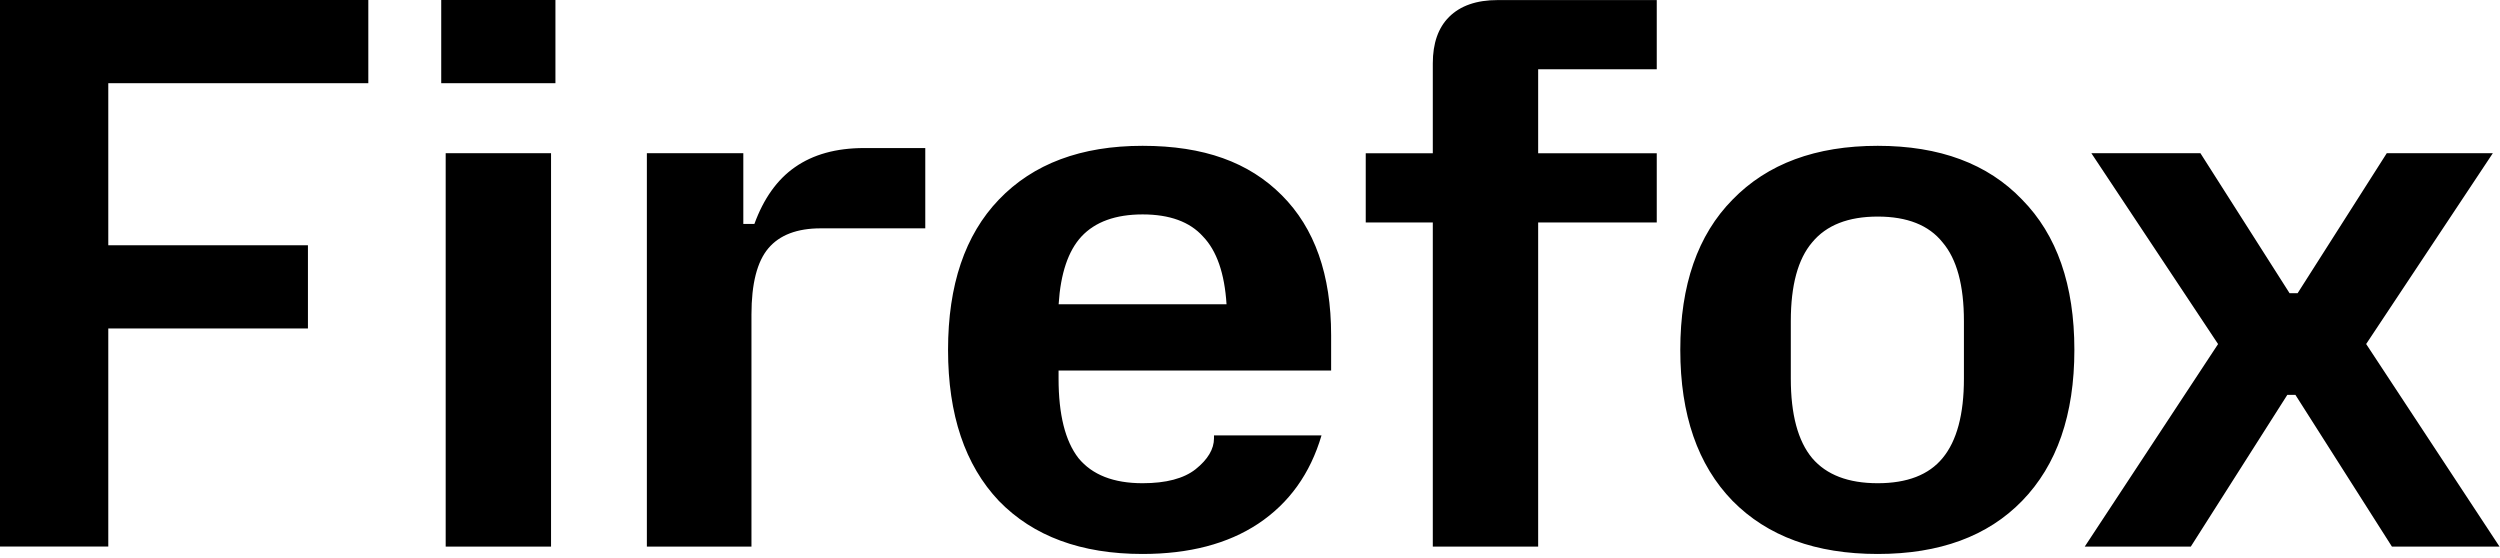
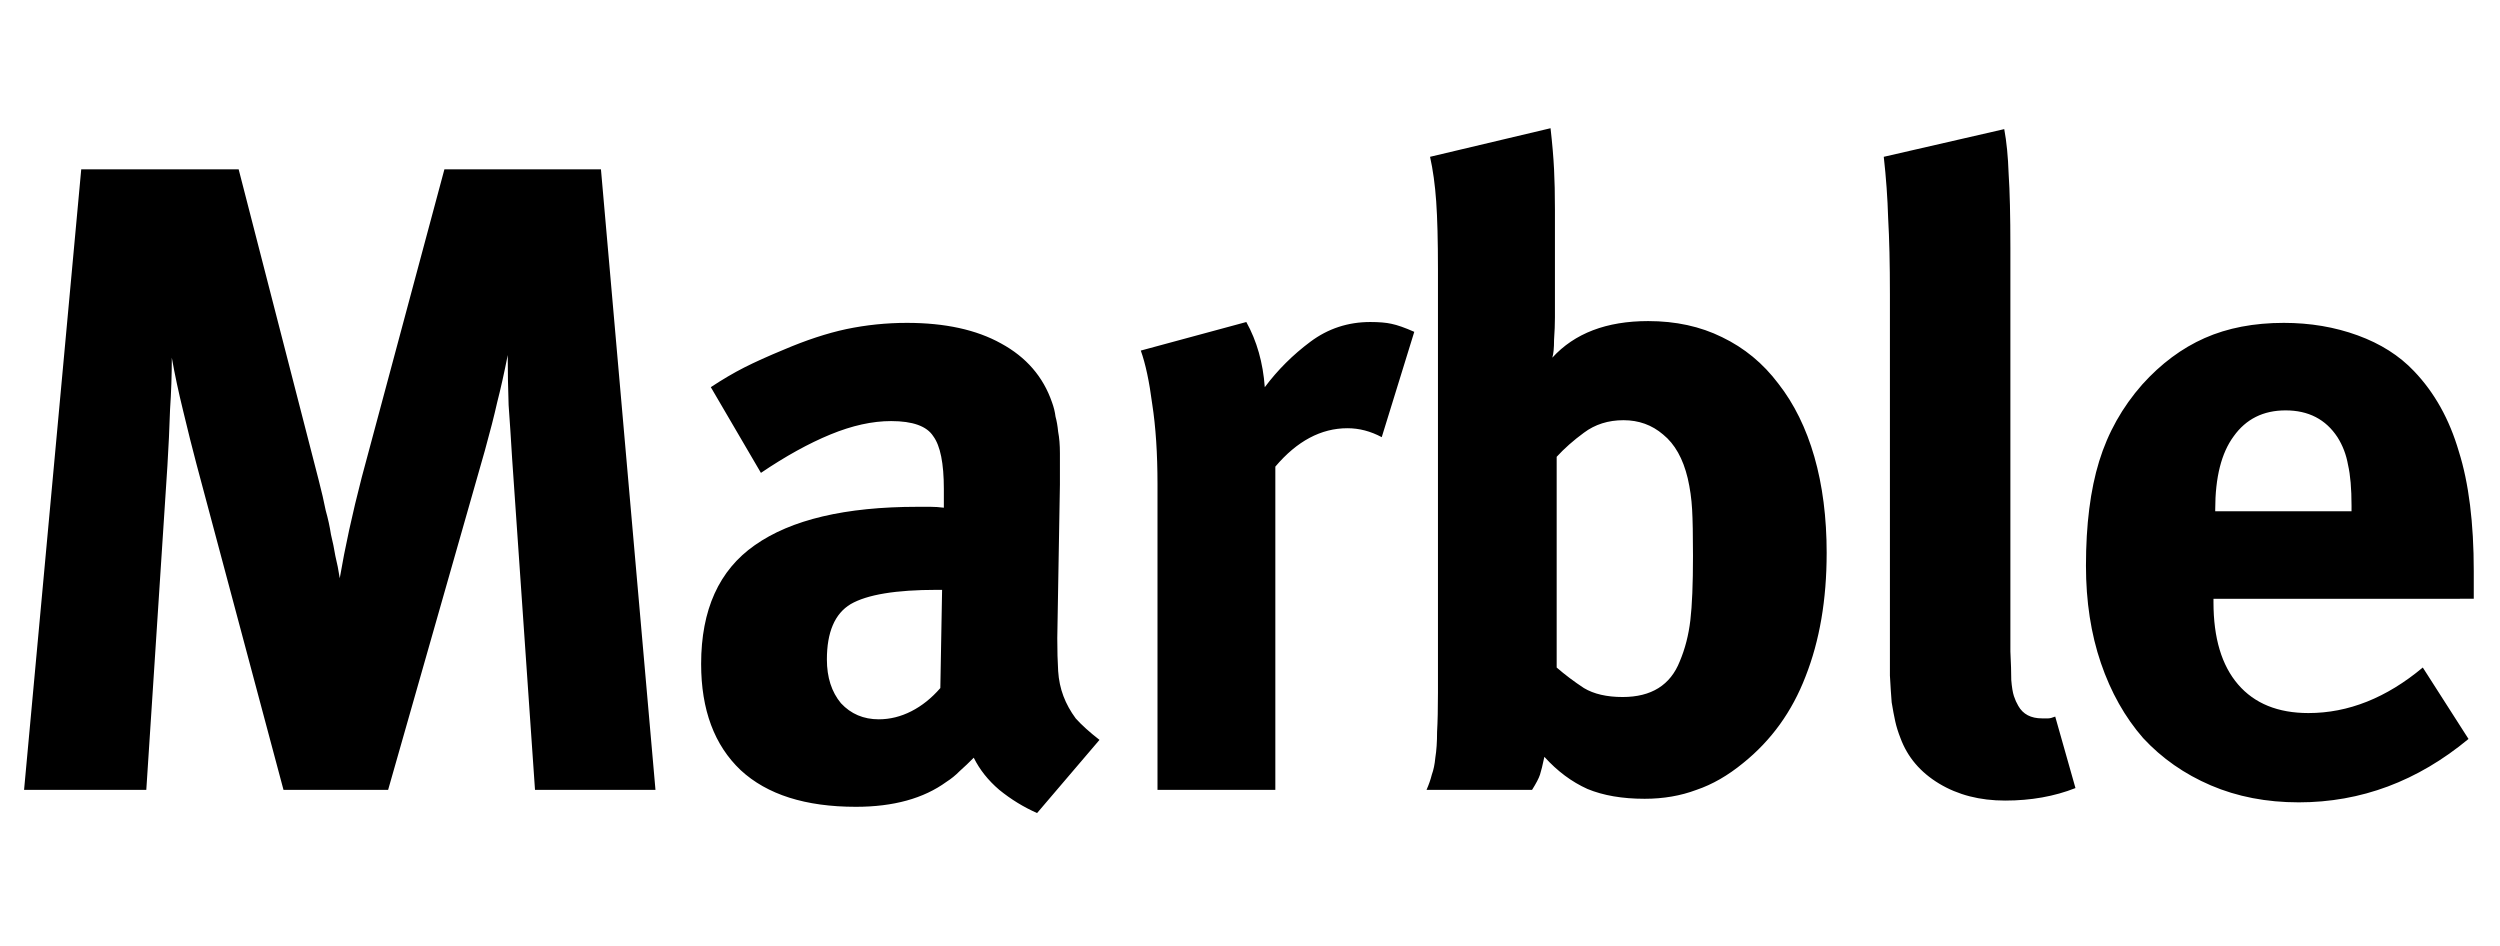
- <svg xmlns="http://www.w3.org/2000/svg" fill="context-fill #20123a" viewBox="0 0 359 80">
-   <path d="M0 0h52.89v11.95H15.55v23.27h28.67v11.95H15.55v31.31H0zm64 22h15.13v56.49H64zm28.88 0h13.86v10.16h1.59c1.34-3.67 3.28-6.38 5.82-8.15 2.61-1.83 5.92-2.75 9.94-2.75h8.78v11.53h-15.02c-3.38 0-5.89.95-7.51 2.86s-2.43 5.08-2.43 9.52v33.32H92.89V22ZM63.36 0h16.4v11.95h-16.4zm100.71 79.55c-8.82 0-15.69-2.54-20.63-7.62-4.87-5.15-7.3-12.38-7.3-21.69s2.43-16.5 7.3-21.58c4.94-5.15 11.81-7.72 20.63-7.72s15.27 2.36 19.99 7.09c4.73 4.73 7.09 11.42 7.09 20.1v5.08h-39.14v1.16c0 5.15.95 8.96 2.86 11.42 1.97 2.4 5.04 3.6 9.2 3.6q5.07 0 7.62-2.01 2.64-2.115 2.64-4.44v-.42h15.44c-1.62 5.5-4.65 9.73-9.1 12.69-4.37 2.89-9.91 4.34-16.61 4.34Zm12.06-35.86c-.28-4.44-1.41-7.69-3.38-9.73-1.9-2.12-4.8-3.17-8.67-3.17s-6.81 1.06-8.78 3.17c-1.9 2.05-3 5.29-3.28 9.73h24.12Zm29.62-11.74h-9.63v-9.94h9.63V9.1c0-2.89.78-5.11 2.33-6.66C209.7.82 212.03.01 215.06.01h22.85v9.94h-17.03v12.06h17.03v9.94h-17.03v46.54h-15.13zm63.89 47.6c-8.89 0-15.83-2.54-20.84-7.62-5.01-5.15-7.51-12.38-7.51-21.69s2.5-16.5 7.51-21.58c5.01-5.15 11.95-7.72 20.84-7.72s15.8 2.57 20.73 7.72c5.01 5.08 7.51 12.27 7.51 21.58s-2.5 16.54-7.51 21.69q-7.41 7.62-20.73 7.62m0-10.16c4.23 0 7.33-1.2 9.31-3.6 2.05-2.47 3.07-6.28 3.07-11.42v-8.25c0-5.15-1.02-8.92-3.07-11.32-1.97-2.47-5.08-3.7-9.31-3.7s-7.37 1.23-9.41 3.7c-2.05 2.4-3.07 6.17-3.07 11.32v8.25c0 5.15 1.02 8.96 3.07 11.42 2.05 2.4 5.18 3.6 9.41 3.6m48.87-19.99L300.32 22h15.66l12.8 20.1h1.16l12.8-20.1h15.23l-18.19 27.4 19.15 29.09h-15.45L329.62 56.7h-1.16L314.6 78.49h-15.23l19.15-29.09Z" />
+ <svg xmlns="http://www.w3.org/2000/svg" width="148" height="56" version="1.1" id="svg1">
+   <defs id="defs1" />
+   <path fill="context-fill #20123a" style="font-weight:bold;font-size:49.438px;font-family:'Meta Pro';-inkscape-font-specification:'Meta Pro Bold';text-align:center;letter-spacing:-1.882px;word-spacing:0px;text-anchor:middle;fill-rule:nonzero;stroke-width:1;stroke-dasharray:none" d="m 31.672,46.759 -1.354,-19.61 q -0.104,-1.744 -0.208,-3.171 -0.052,-1.48 -0.052,-2.96 -0.312,1.586 -0.625,2.801 -0.26,1.163 -0.729,2.854 l -5.727,20.086 H 16.783 L 11.629,27.466 q -0.364,-1.374 -0.781,-3.119 -0.416,-1.691 -0.677,-3.171 0,1.533 -0.104,3.066 -0.052,1.639 -0.156,3.33 L 8.661,46.759 H 1.425 l 3.384,-36.736 h 9.319 l 4.737,18.395 q 0.26,1.004 0.416,1.797 0.208,0.74 0.312,1.427 0.156,0.634 0.26,1.269 0.156,0.634 0.26,1.321 0.469,-2.749 1.302,-5.973 l 4.894,-18.236 h 9.267 l 3.228,36.736 z m 29.723,1.374 q -1.197,-0.529 -2.239,-1.374 -0.989,-0.846 -1.51,-1.903 -0.416,0.423 -0.833,0.793 -0.364,0.37 -0.781,0.634 -2.03,1.48 -5.362,1.48 -4.477,0 -6.82,-2.167 -2.343,-2.22 -2.343,-6.29 0,-4.81 3.176,-7.03 3.228,-2.273 9.631,-2.273 h 0.781 q 0.364,0 0.781,0.053 v -1.11 q 0,-2.273 -0.625,-3.119 -0.573,-0.899 -2.499,-0.899 -1.666,0 -3.592,0.793 -1.926,0.793 -4.113,2.273 l -2.967,-5.074 q 1.041,-0.687 1.978,-1.163 0.937,-0.476 2.343,-1.057 1.978,-0.846 3.696,-1.216 1.77,-0.37 3.592,-0.37 3.384,0 5.57,1.216 2.239,1.216 3.02,3.489 0.156,0.423 0.208,0.846 0.104,0.37 0.156,0.899 0.104,0.529 0.104,1.269 v 1.85 l -0.156,9.092 q 0,1.11 0.052,1.956 0.052,0.793 0.312,1.48 0.26,0.687 0.729,1.321 0.521,0.581 1.406,1.269 z M 55.46,34.919 q -3.644,0 -5.102,0.846 -1.406,0.846 -1.406,3.277 0,1.586 0.833,2.59 0.885,0.951 2.239,0.951 0.989,0 1.926,-0.476 0.937,-0.476 1.718,-1.374 l 0.104,-5.814 z m 26.339,-9.039 q -0.989,-0.529 -2.03,-0.529 -2.343,0 -4.269,2.273 V 46.759 H 68.524 V 28.682 q 0,-2.749 -0.312,-4.757 -0.26,-2.009 -0.677,-3.171 l 6.247,-1.691 q 0.937,1.691 1.093,3.859 1.145,-1.533 2.707,-2.696 1.562,-1.163 3.54,-1.163 0.781,0 1.249,0.106 0.521,0.106 1.354,0.476 z m 26.339,6.872 q 0,4.123 -1.249,7.294 -1.197,3.119 -3.696,5.127 -1.354,1.11 -2.759,1.586 -1.406,0.529 -3.072,0.529 -1.978,0 -3.384,-0.581 -1.406,-0.634 -2.551,-1.903 -0.156,0.74 -0.26,1.057 -0.104,0.317 -0.469,0.899 h -6.247 q 0.208,-0.476 0.312,-0.899 0.156,-0.423 0.208,-1.004 0.104,-0.634 0.104,-1.533 0.052,-0.899 0.052,-2.326 V 15.943 q 0,-2.537 -0.104,-4.017 -0.104,-1.48 -0.364,-2.643 L 91.792,7.591 q 0.156,1.374 0.208,2.431 0.052,1.004 0.052,2.379 v 6.396 q 0,0.581 -0.052,1.321 0,0.74 -0.104,1.057 1.978,-2.167 5.675,-2.167 2.447,0 4.373,0.951 1.978,0.951 3.332,2.749 1.406,1.797 2.134,4.334 0.729,2.537 0.729,5.709 z m -7.913,0.159 q 0,-1.85 -0.052,-2.749 -0.052,-0.951 -0.26,-1.85 -0.416,-1.744 -1.458,-2.59 -0.989,-0.846 -2.343,-0.846 -1.354,0 -2.343,0.74 -0.937,0.687 -1.614,1.427 v 12.475 q 0.729,0.634 1.614,1.216 0.885,0.529 2.291,0.529 2.551,0 3.384,-2.114 0.469,-1.11 0.625,-2.431 0.156,-1.321 0.156,-3.806 z m 22.643,13.743 q -1.874,0.74 -4.165,0.74 -2.239,0 -3.905,-1.004 -1.666,-1.004 -2.291,-2.696 -0.208,-0.529 -0.312,-1.004 -0.104,-0.476 -0.208,-1.11 -0.052,-0.634 -0.104,-1.586 0,-0.951 0,-2.379 V 17.423 q 0,-2.696 -0.104,-4.493 -0.052,-1.797 -0.26,-3.647 l 7.132,-1.639 q 0.208,1.11 0.26,2.643 0.104,1.533 0.104,4.387 v 21.09 q 0,1.744 0,2.801 0.052,1.057 0.052,1.691 0.052,0.634 0.156,0.951 0.104,0.317 0.26,0.581 0.416,0.74 1.406,0.74 h 0.364 q 0.156,0 0.416,-0.106 z m 8.17,-11.206 v 0.211 q 0,3.171 1.458,4.863 1.458,1.691 4.165,1.691 3.54,0 6.768,-2.696 l 2.707,4.229 q -4.529,3.753 -10.048,3.753 -2.863,0 -5.206,-1.004 -2.343,-1.004 -4.009,-2.801 -1.614,-1.85 -2.499,-4.44 -0.885,-2.59 -0.885,-5.762 0,-3.647 0.781,-6.184 0.781,-2.537 2.551,-4.546 1.666,-1.85 3.696,-2.749 2.03,-0.899 4.685,-0.899 2.343,0 4.373,0.74 2.03,0.74 3.332,2.114 1.822,1.903 2.655,4.757 0.885,2.801 0.885,7.083 v 1.639 z m 8.173,-5.497 q 0,-1.533 -0.208,-2.431 -0.156,-0.899 -0.625,-1.639 -1.041,-1.586 -3.072,-1.586 -1.978,0 -3.072,1.533 -1.093,1.48 -1.093,4.334 v 0.106 h 8.069 z" id="text1" aria-label="Marble" />
</svg>
